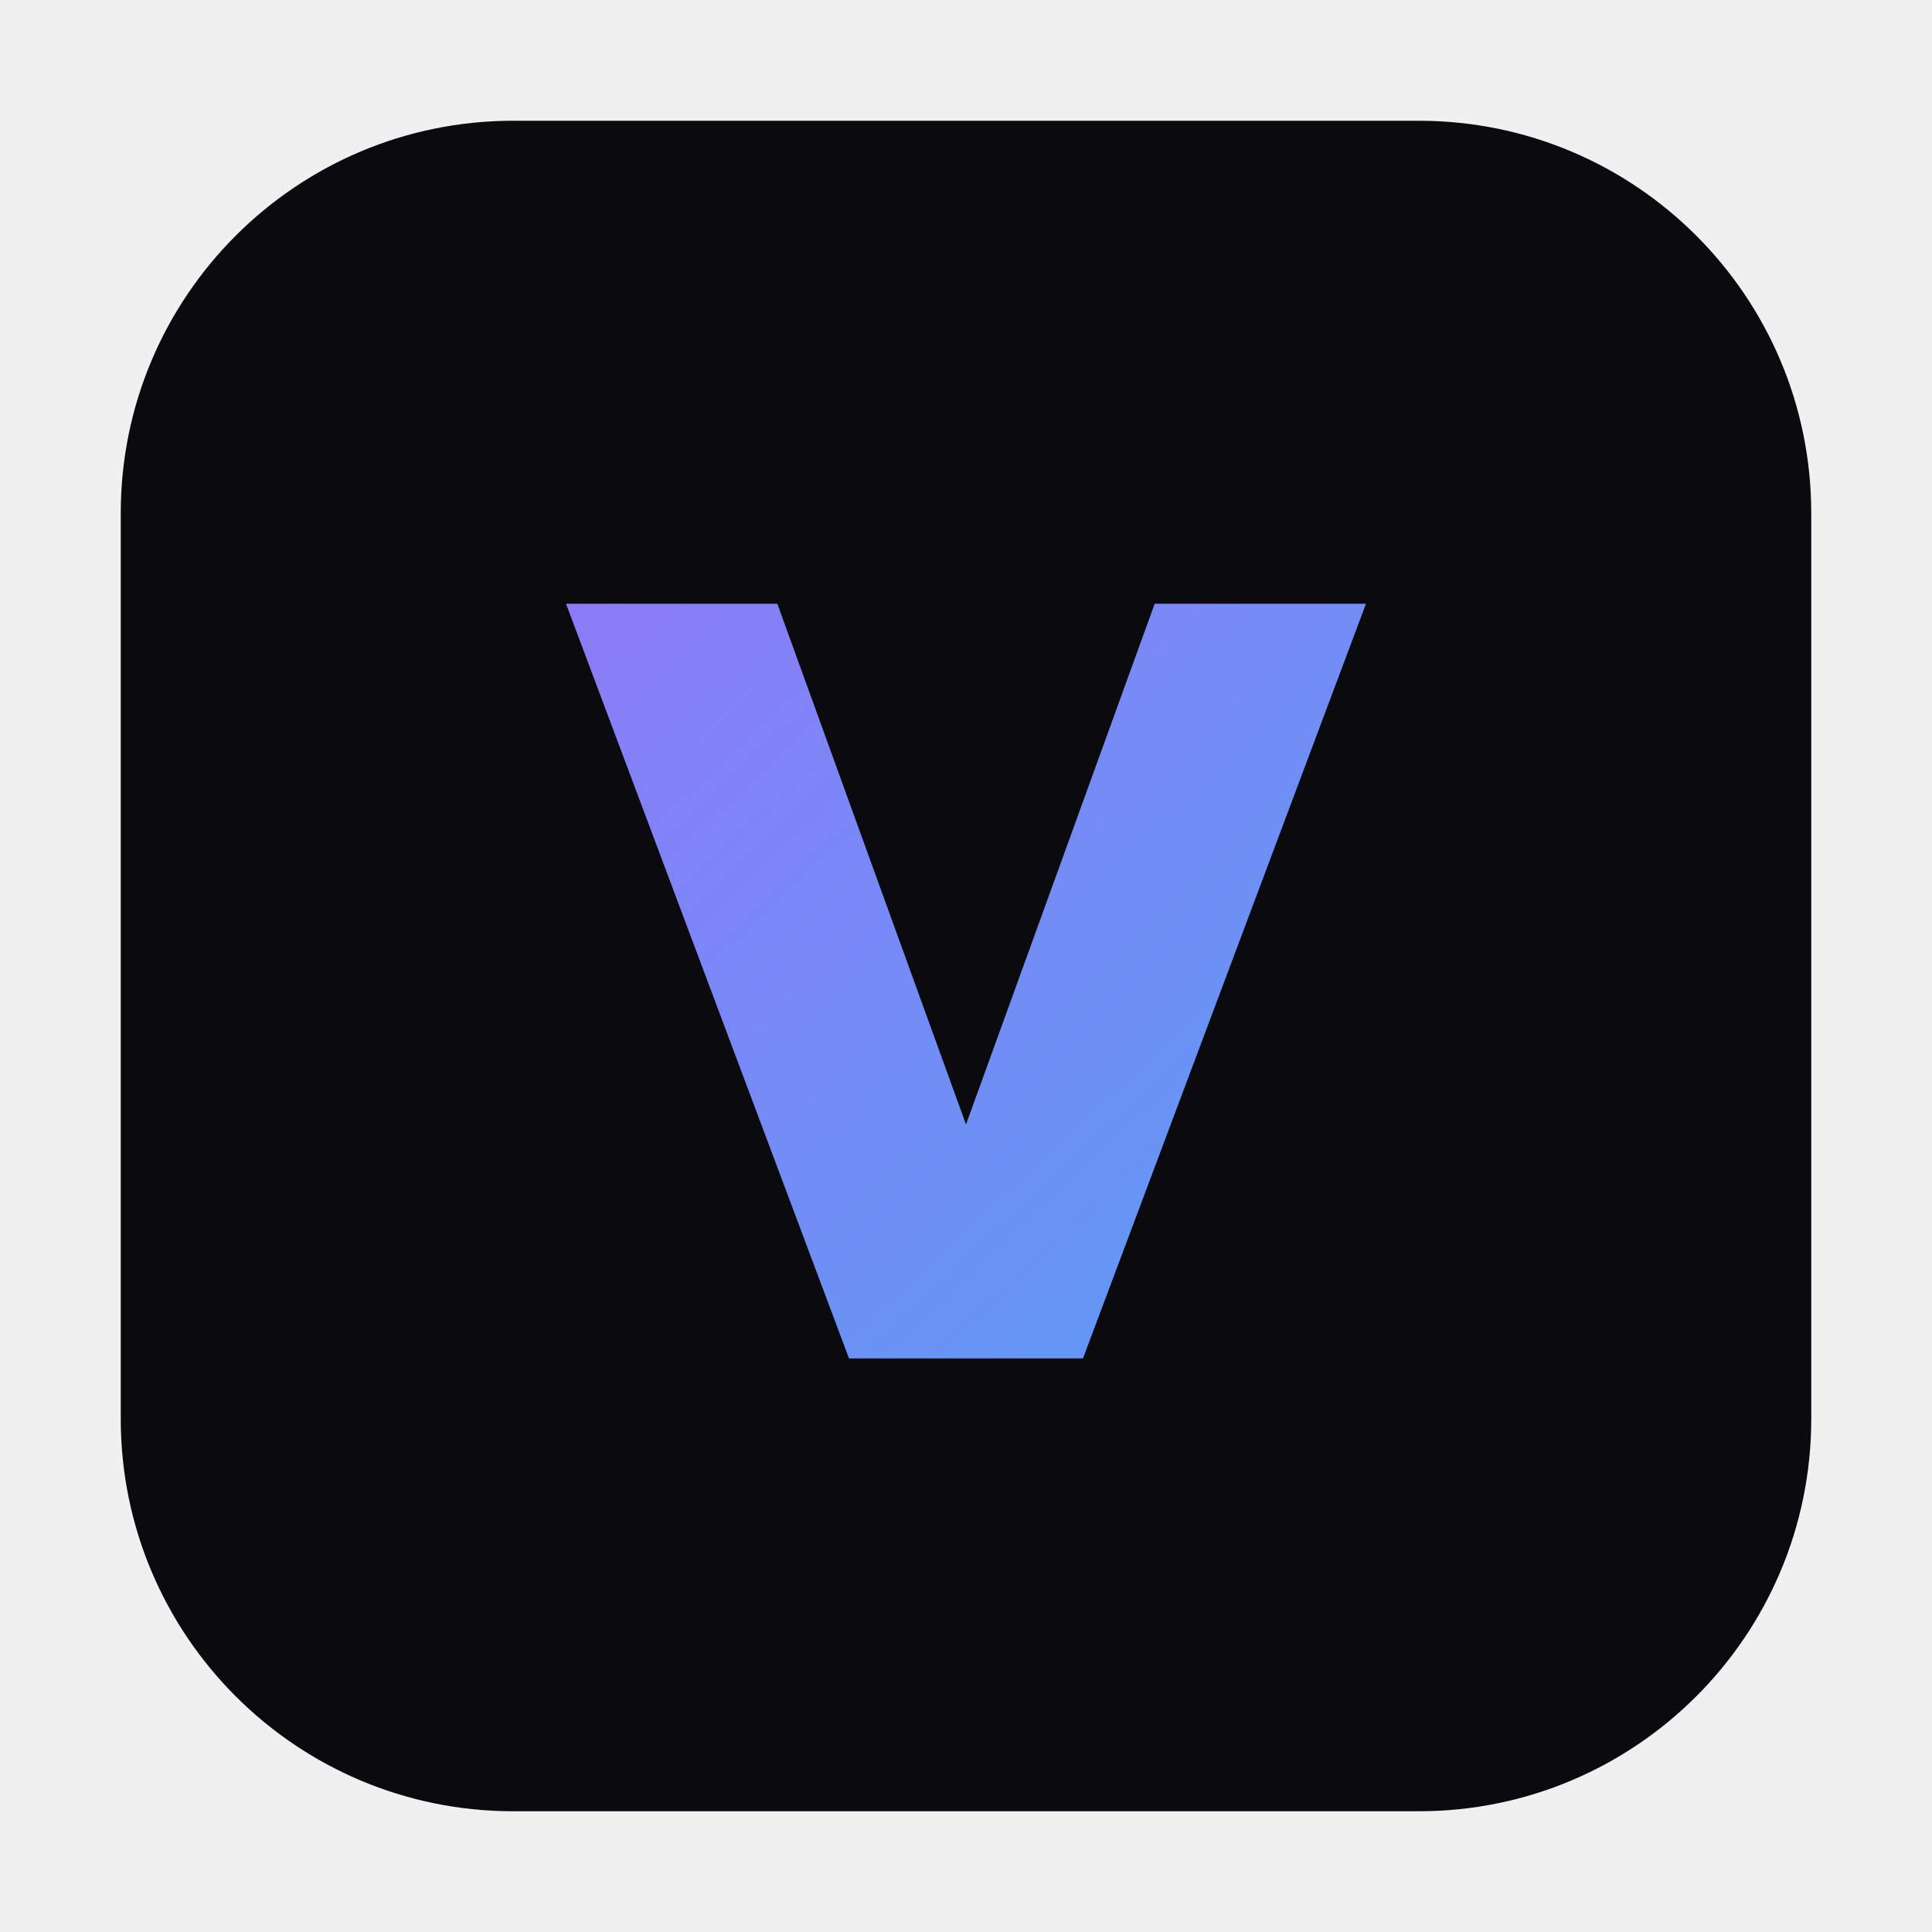
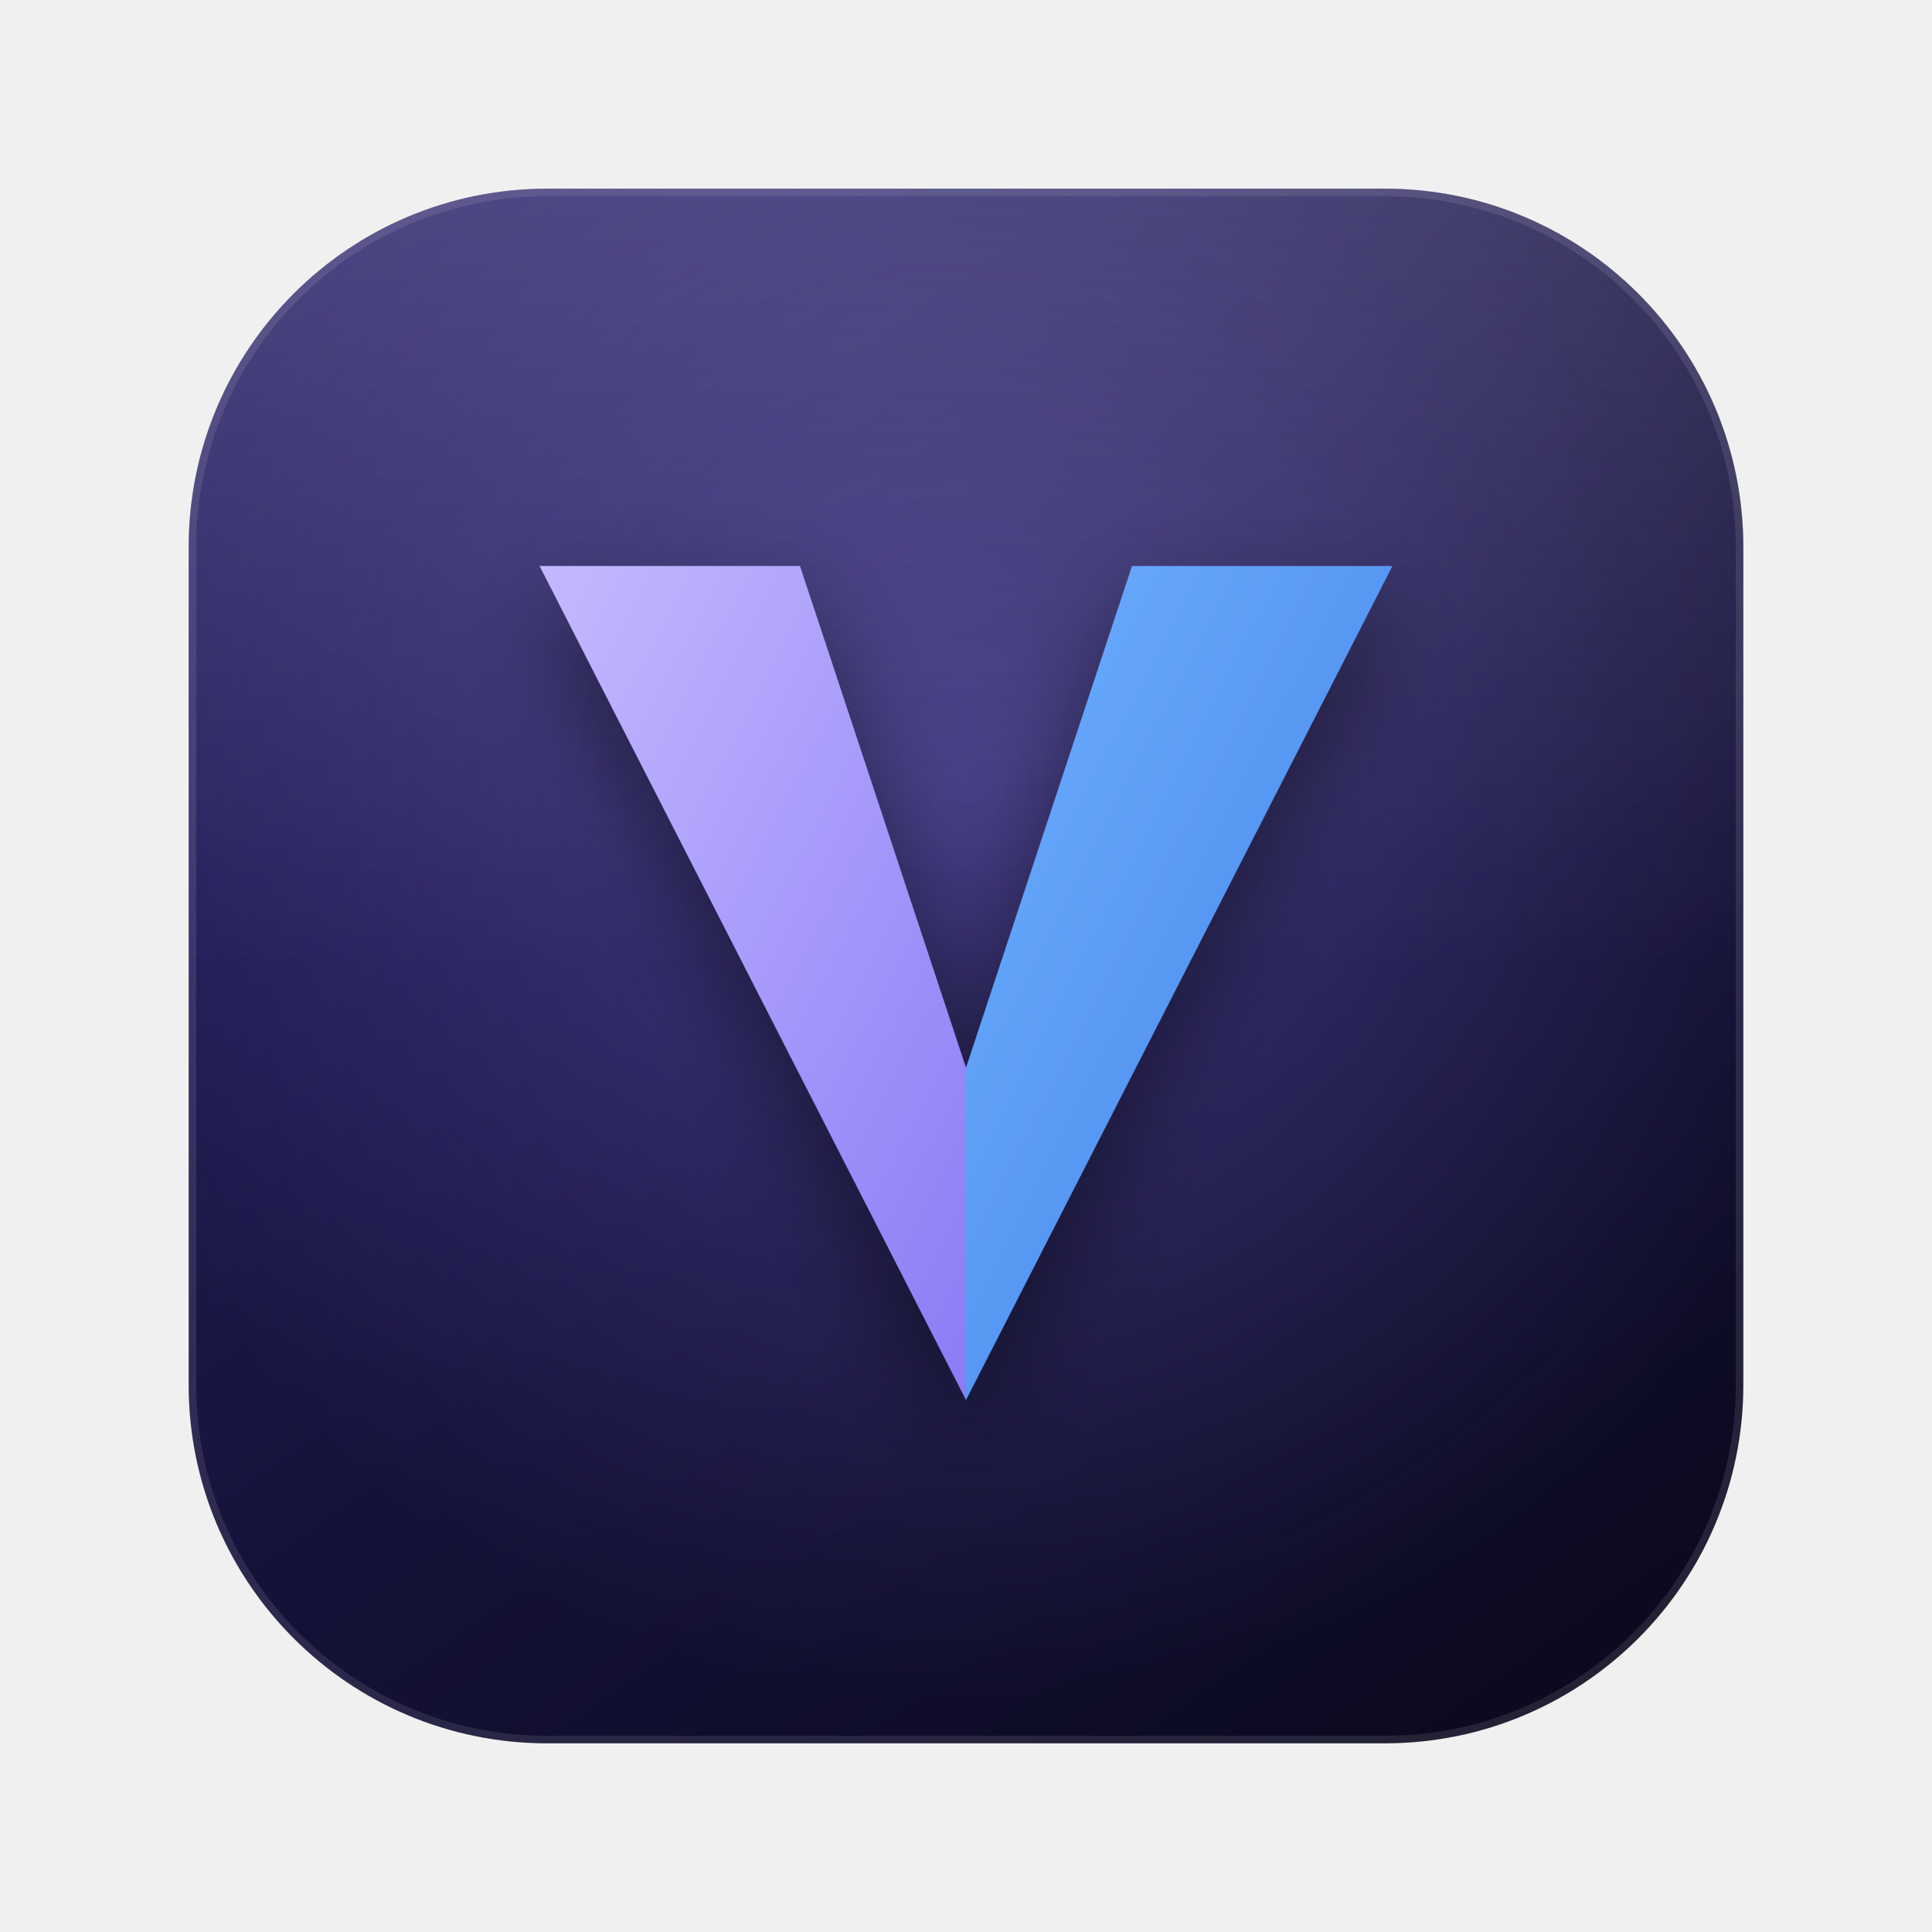
<svg xmlns="http://www.w3.org/2000/svg" width="1024" height="1024" viewBox="0 0 1024 1024">
  <defs>
-     <linearGradient id="g" x1="0" y1="0" x2="1" y2="1">
-       <stop offset="0" stop-color="#8b7cf6" />
-       <stop offset="1" stop-color="#5b9cf5" />
+     <linearGradient id="bg" x1="0.15" y1="0" x2="0.85" y2="1">
+       <stop offset="0" stop-color="#2a2466" />
+       <stop offset="0.55" stop-color="#15123a" />
+       <stop offset="1" stop-color="#0b0a1f" />
    </linearGradient>
+     <linearGradient id="left" x1="0" y1="0" x2="1" y2="1">
+       <stop offset="0" stop-color="#c4b9ff" />
+       <stop offset="1" stop-color="#8b7cf6" />
+     </linearGradient>
+     <linearGradient id="right" x1="0" y1="0" x2="1" y2="1">
+       <stop offset="0" stop-color="#6fb0ff" />
+       <stop offset="1" stop-color="#3f7fe6" />
+     </linearGradient>
+     <radialGradient id="glow" cx="0.5" cy="0.38" r="0.6">
+       <stop offset="0" stop-color="#8b7cf6" stop-opacity="0.35" />
+       <stop offset="1" stop-color="#8b7cf6" stop-opacity="0" />
+     </radialGradient>
+     <linearGradient id="gloss" x1="0" y1="0" x2="0" y2="1">
+       <stop offset="0" stop-color="#ffffff" stop-opacity="0.14" />
+       <stop offset="1" stop-color="#ffffff" stop-opacity="0" />
+     </linearGradient>
+     <clipPath id="tile">
+       <rect x="100" y="100" width="824" height="824" rx="190" />
+     </clipPath>
+     <filter id="shadow" x="-20%" y="-20%" width="140%" height="150%">
+       <feDropShadow dx="0" dy="22" stdDeviation="26" flood-color="#000" flood-opacity="0.45" />
+     </filter>
  </defs>
-   <rect x="64" y="64" width="896" height="896" rx="208" fill="#0b0b0f" />
-   <path d="M300 320h112l100 276 100-276h112L574 720H450z" fill="url(#g)" />
+   <g clip-path="url(#tile)">
+     <rect x="100" y="100" width="824" height="824" fill="url(#bg)" />
+     <rect x="100" y="100" width="824" height="824" fill="url(#glow)" />
+     <rect x="100" y="100" width="824" height="412" fill="url(#gloss)" />
+   </g>
+   <rect x="102" y="102" width="820" height="820" rx="188" fill="none" stroke="#ffffff" stroke-opacity="0.10" stroke-width="4" />
+   <g filter="url(#shadow)">
+     <polygon points="286,300 424,300 512,566 512,742" fill="url(#left)" />
+     <polygon points="512,566 600,300 738,300 512,742" fill="url(#right)" />
+   </g>
</svg>
